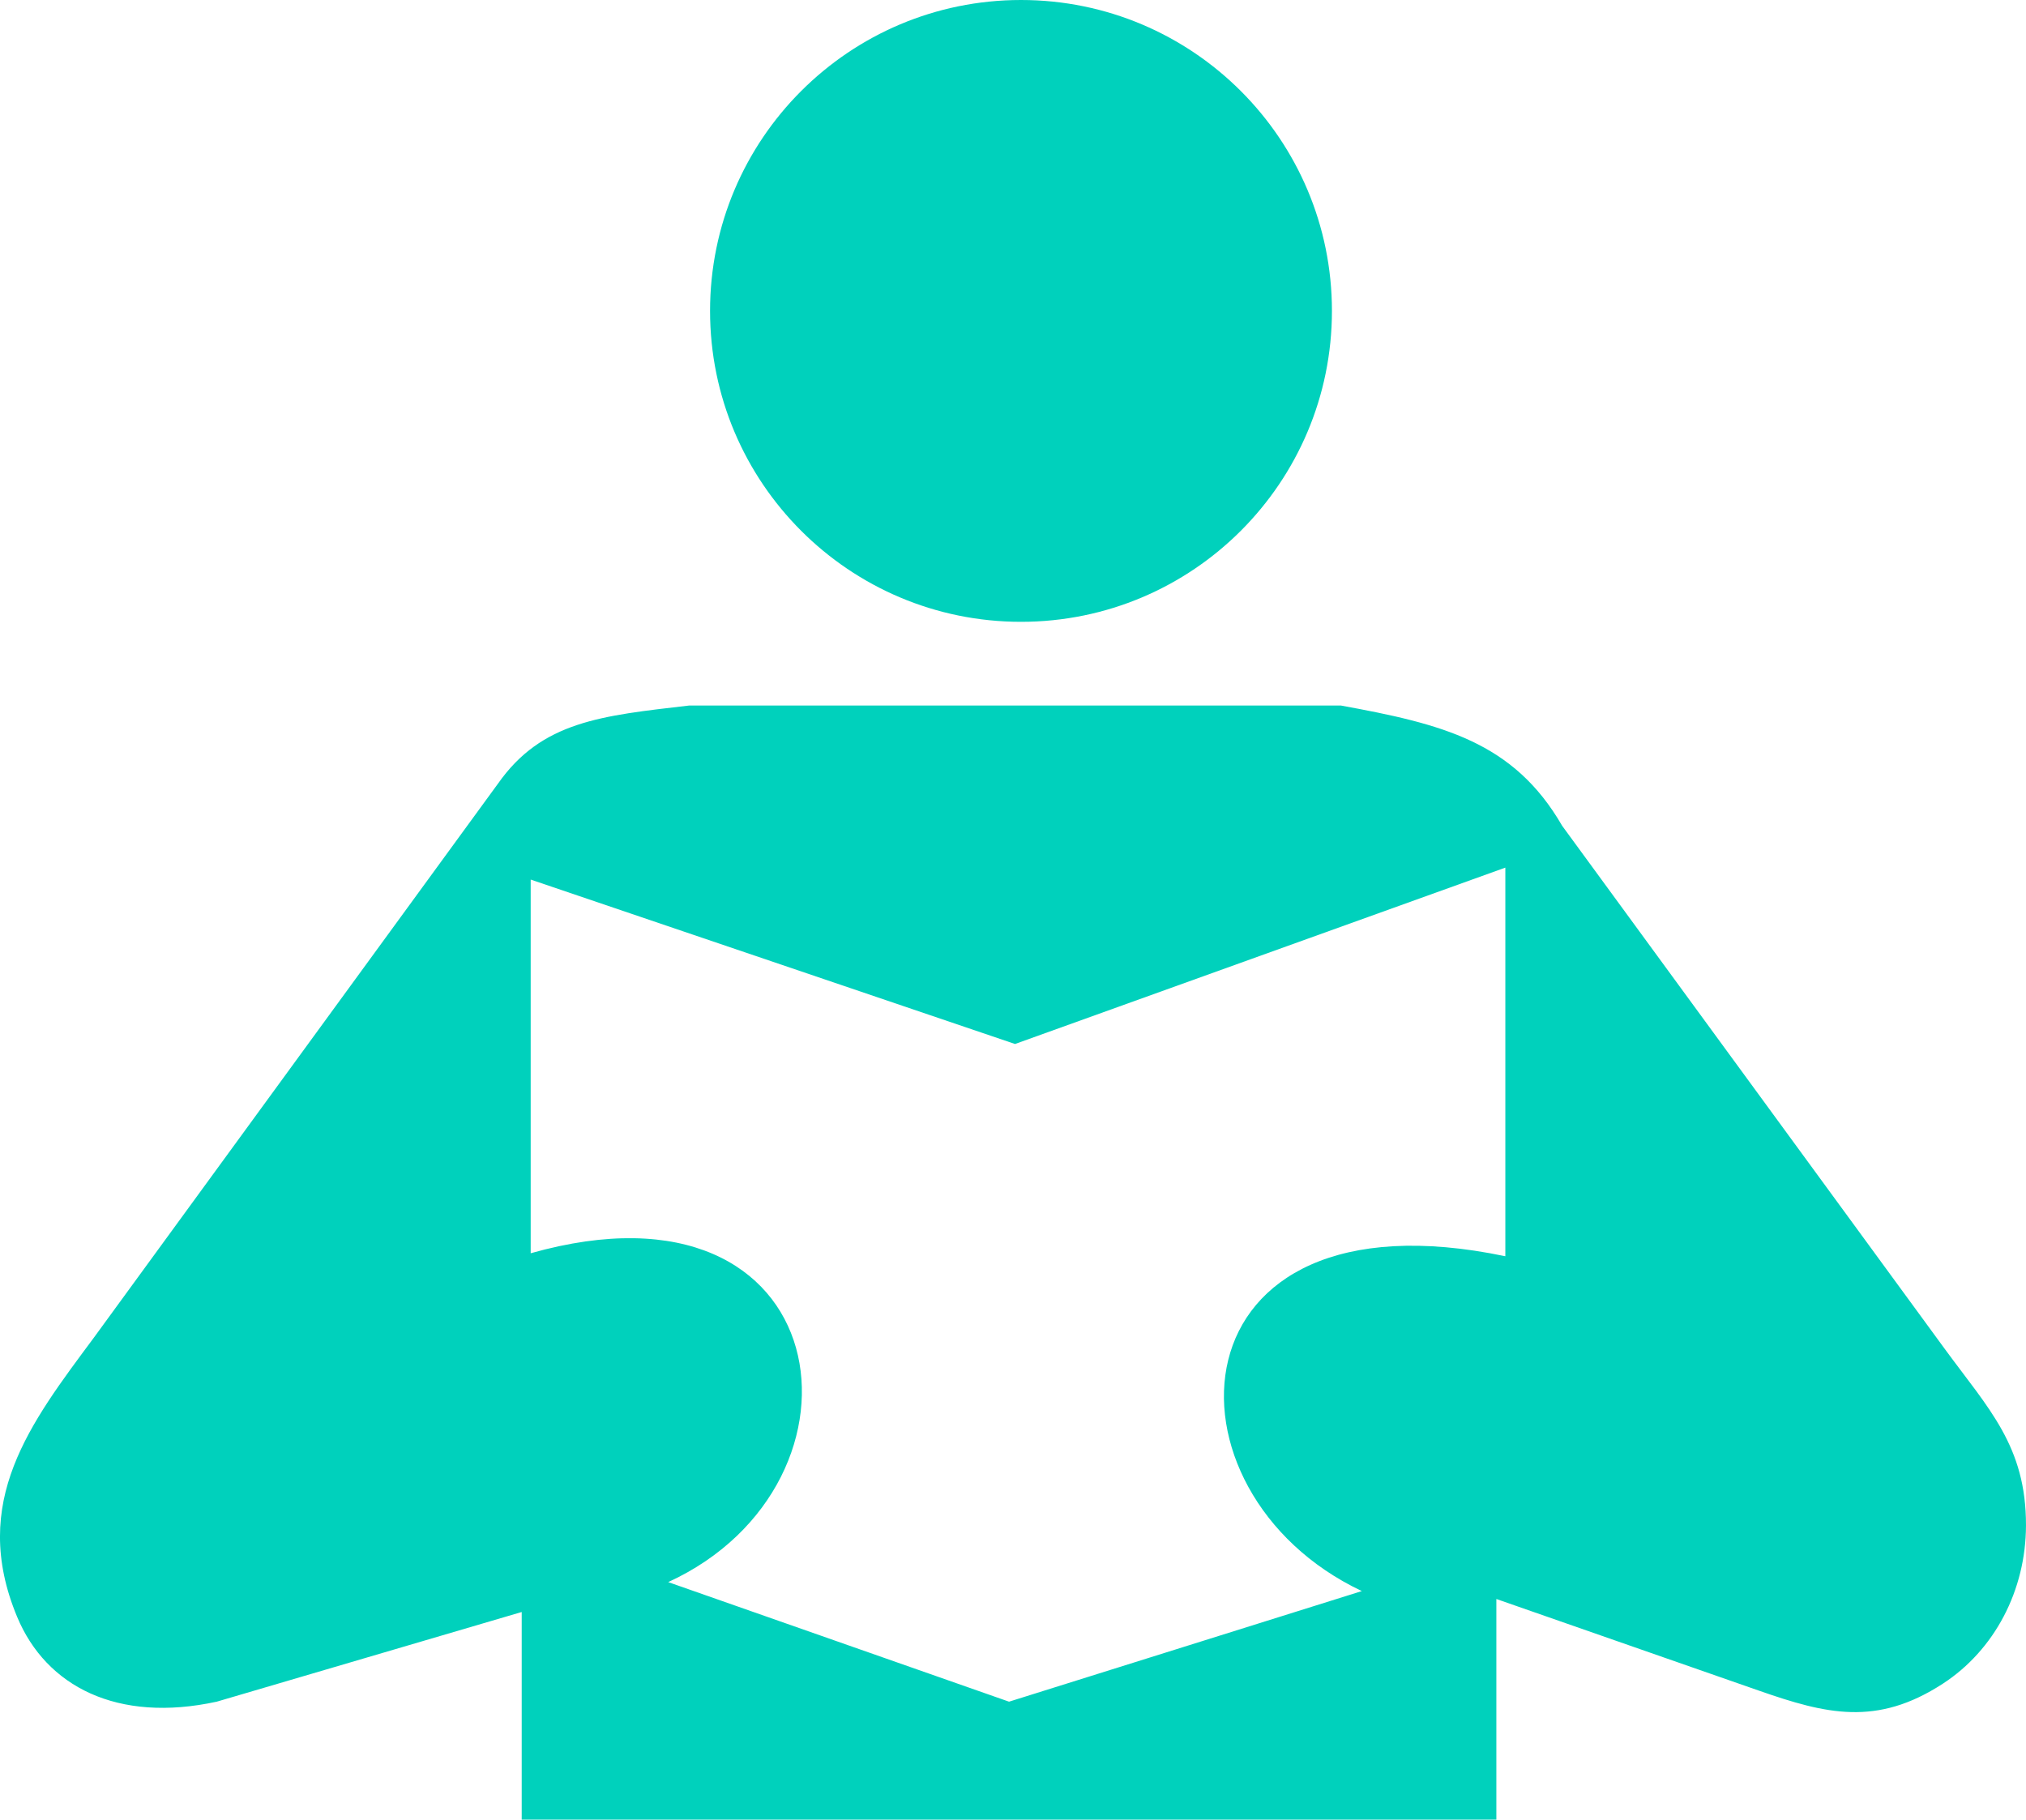
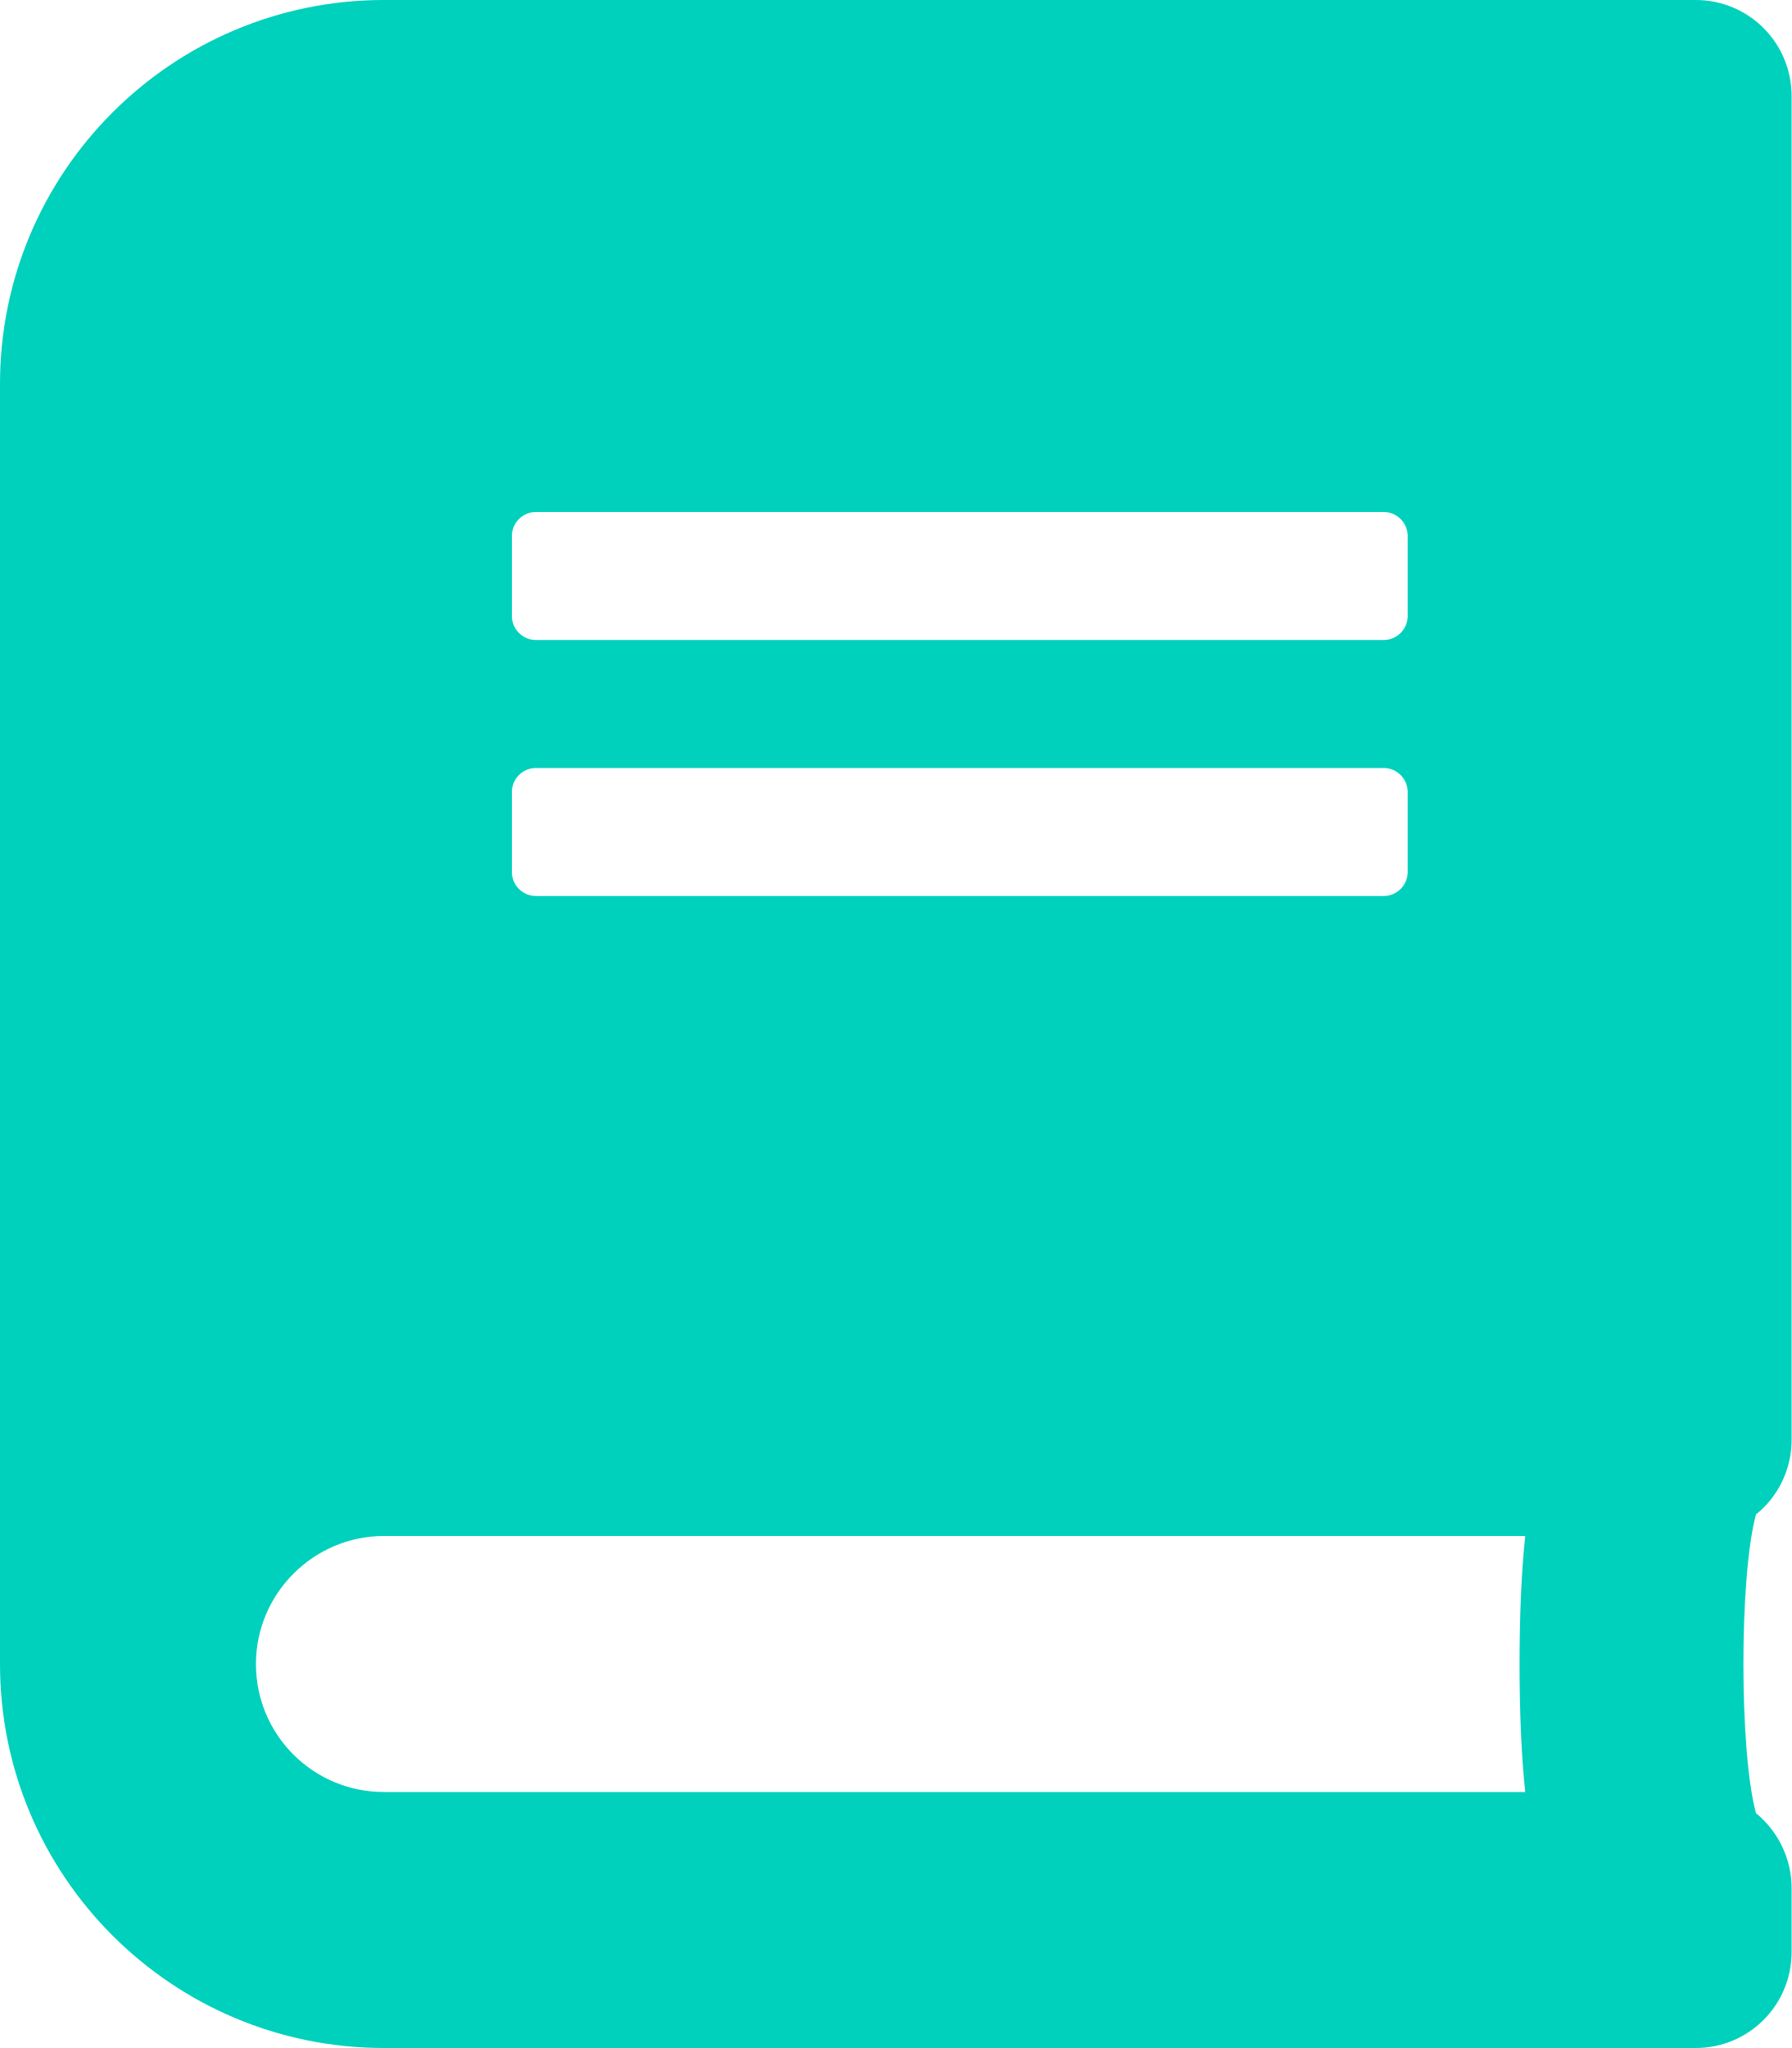
- <svg xmlns="http://www.w3.org/2000/svg" viewBox="0 0 333334 299401" shape-rendering="geometricPrecision" text-rendering="geometricPrecision" image-rendering="optimizeQuality" fill-rule="evenodd" clip-rule="evenodd">
-   <path fill="#00d1bc" d="M167982 0c28253 0 51158 22905 51158 51158s-22905 51158-51158 51158-51158-22905-51158-51158S139729 0 167982 0zM81903 128986c7217-10324 17055-11216 31481-12896h107233c16651 3043 28395 5937 36400 19784l62963 86095c7179 9815 13383 15964 13352 29033-26 10692-5179 20500-13661 26023-10897 7097-19245 5007-30258 1164l-43220-15086v36299H85835v-34159l-50173 14755c-16372 3558-28072-2515-32836-13939-7910-18972 2218-31937 12603-45939l66471-91135zm5409 77228v-61486l79688 27053 80671-29021v63946c-55683-11664-58028 38815-23611 55093l-58044 18199-56075-19674c35407-16262 28199-68500-22629-54110z" />
+ <svg xmlns="http://www.w3.org/2000/svg" aria-hidden="true" focusable="false" data-prefix="fas" data-icon="book" class="svg-inline--fa fa-book fa-w-14" role="img" viewBox="0 0 448 512">
+   <path fill="#00d1bc" d="M448 360V24c0-13.3-10.7-24-24-24H96C43 0 0 43 0 96v320c0 53 43 96 96 96h328c13.3 0 24-10.7 24-24v-16c0-7.5-3.5-14.3-8.9-18.7-4.2-15.4-4.2-59.3 0-74.7 5.4-4.3 8.9-11.1 8.9-18.6zM128 134c0-3.3 2.7-6 6-6h212c3.3 0 6 2.7 6 6v20c0 3.3-2.7 6-6 6H134c-3.3 0-6-2.7-6-6v-20zm0 64c0-3.3 2.7-6 6-6h212c3.3 0 6 2.7 6 6v20c0 3.3-2.7 6-6 6H134c-3.3 0-6-2.7-6-6v-20zm253.4 250H96c-17.7 0-32-14.3-32-32 0-17.6 14.4-32 32-32h285.4c-1.9 17.1-1.9 46.9 0 64z" />
</svg>
